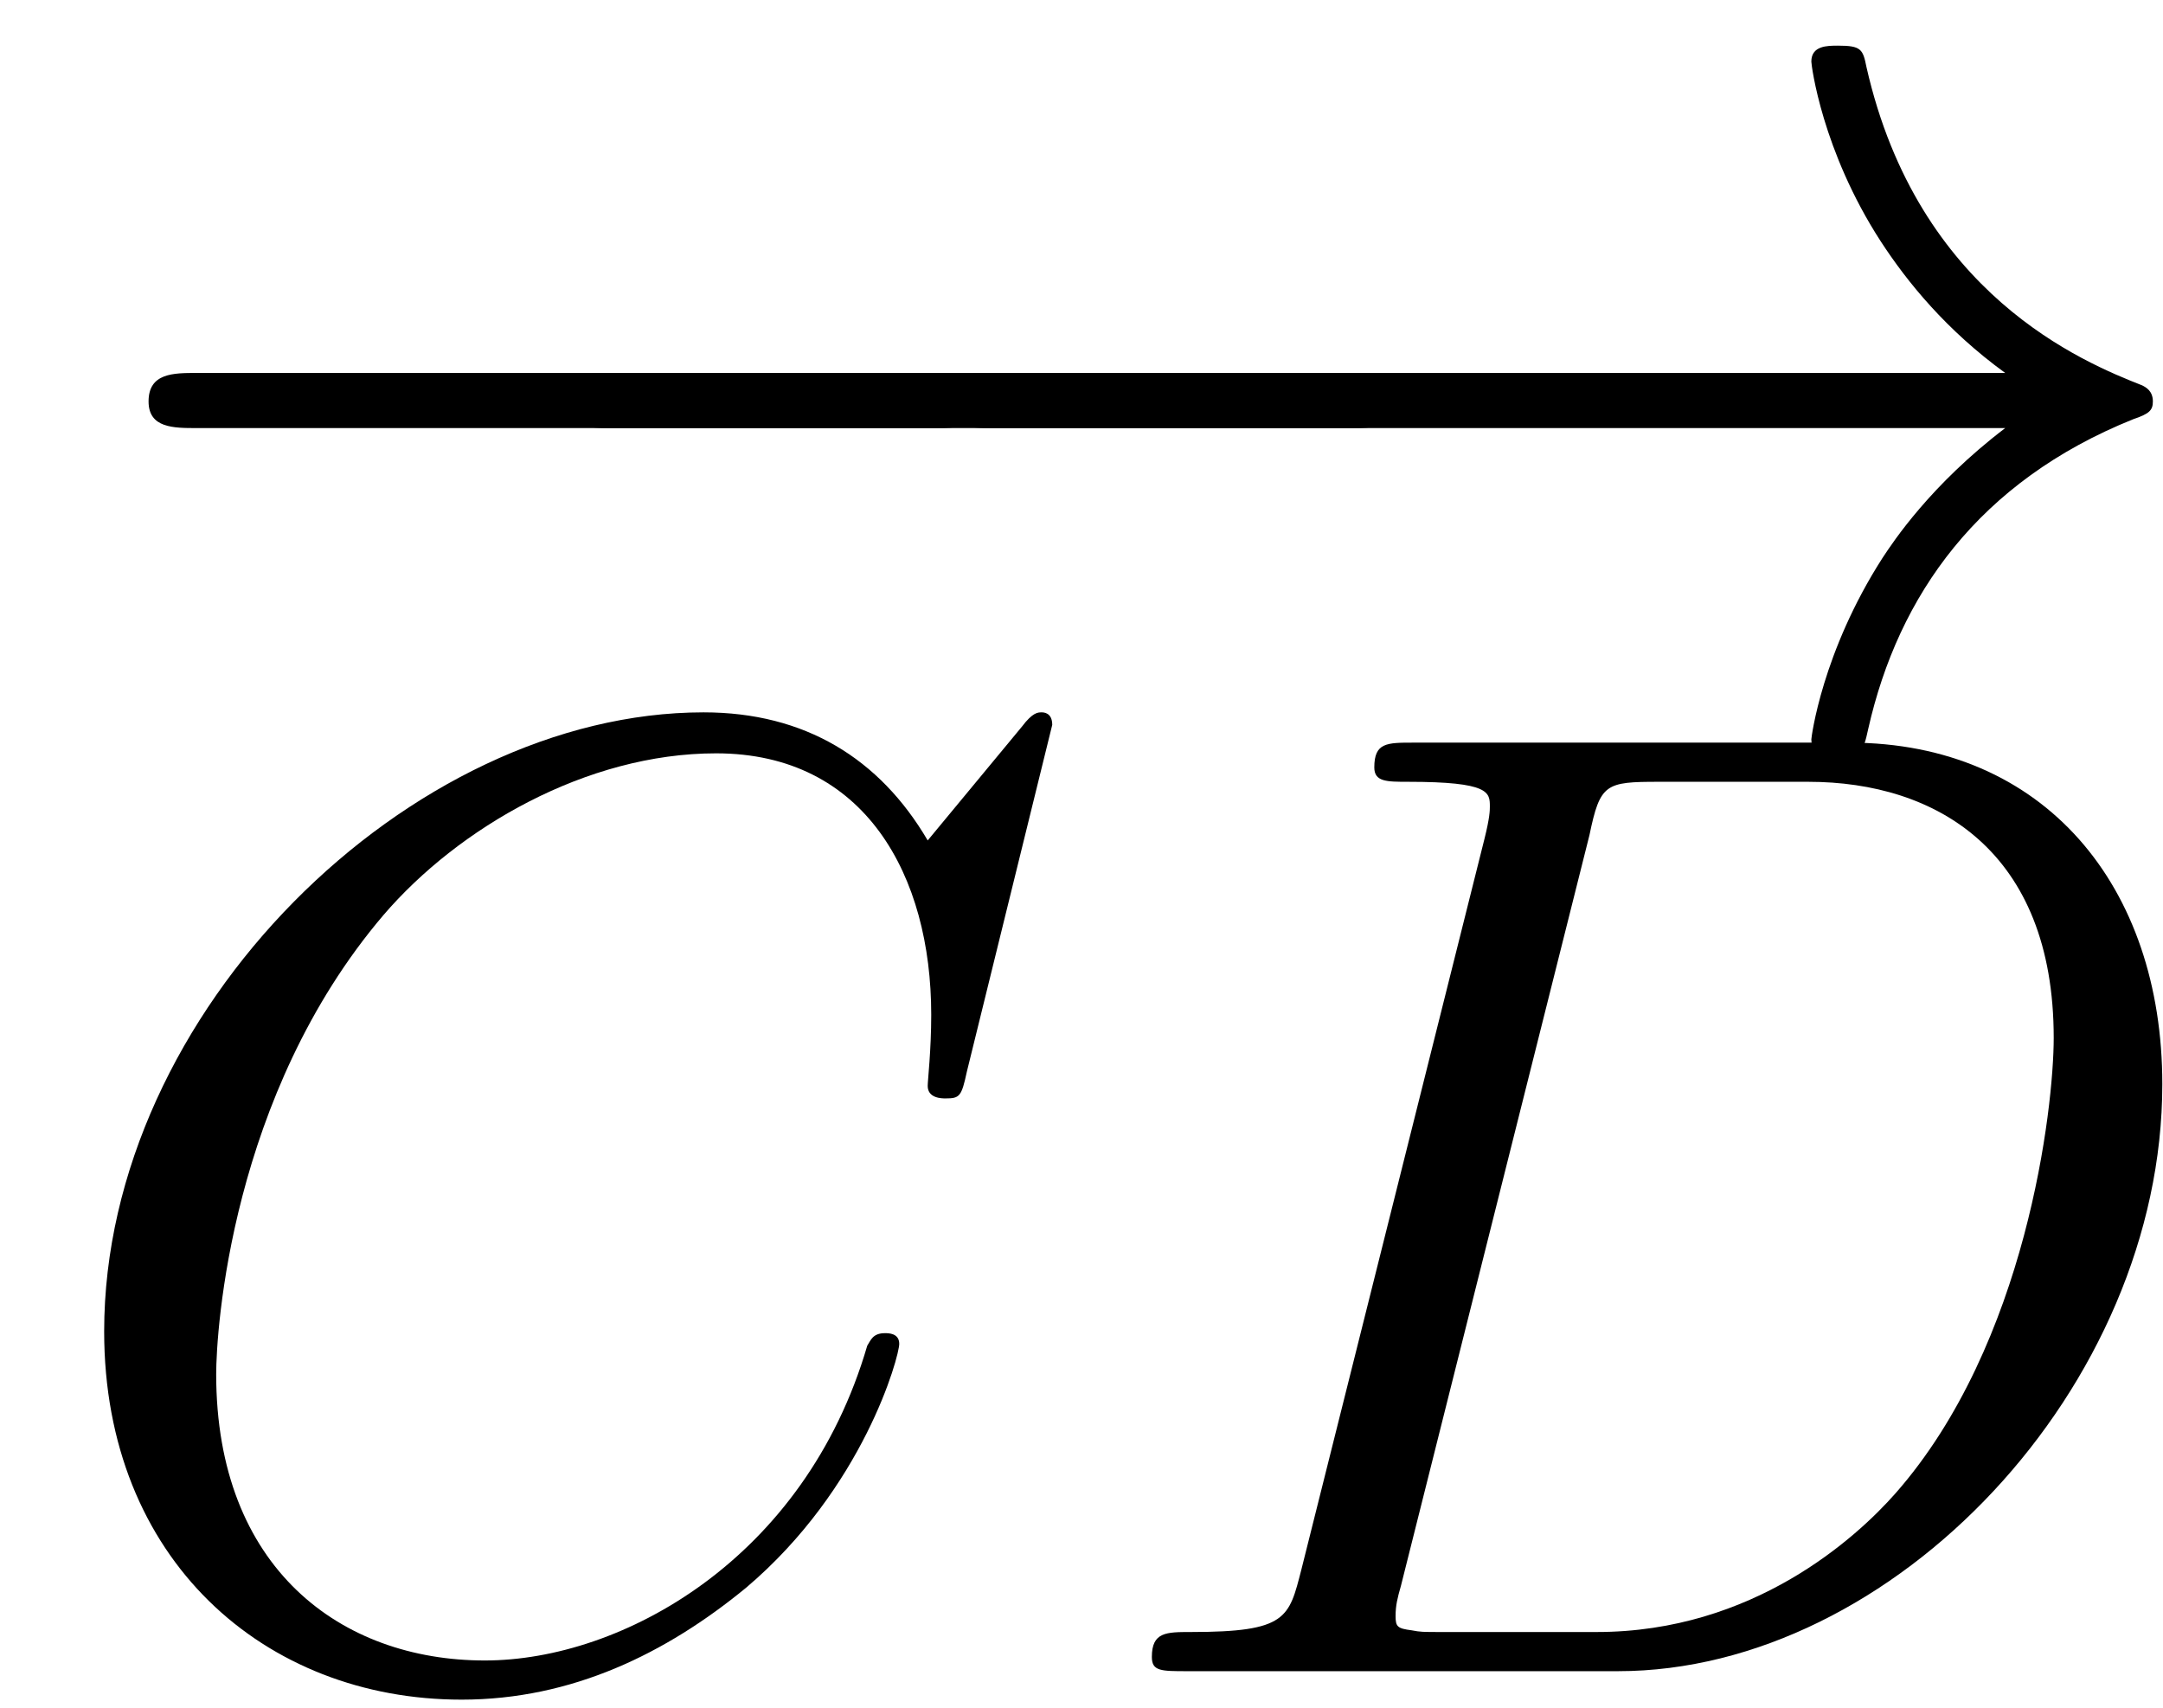
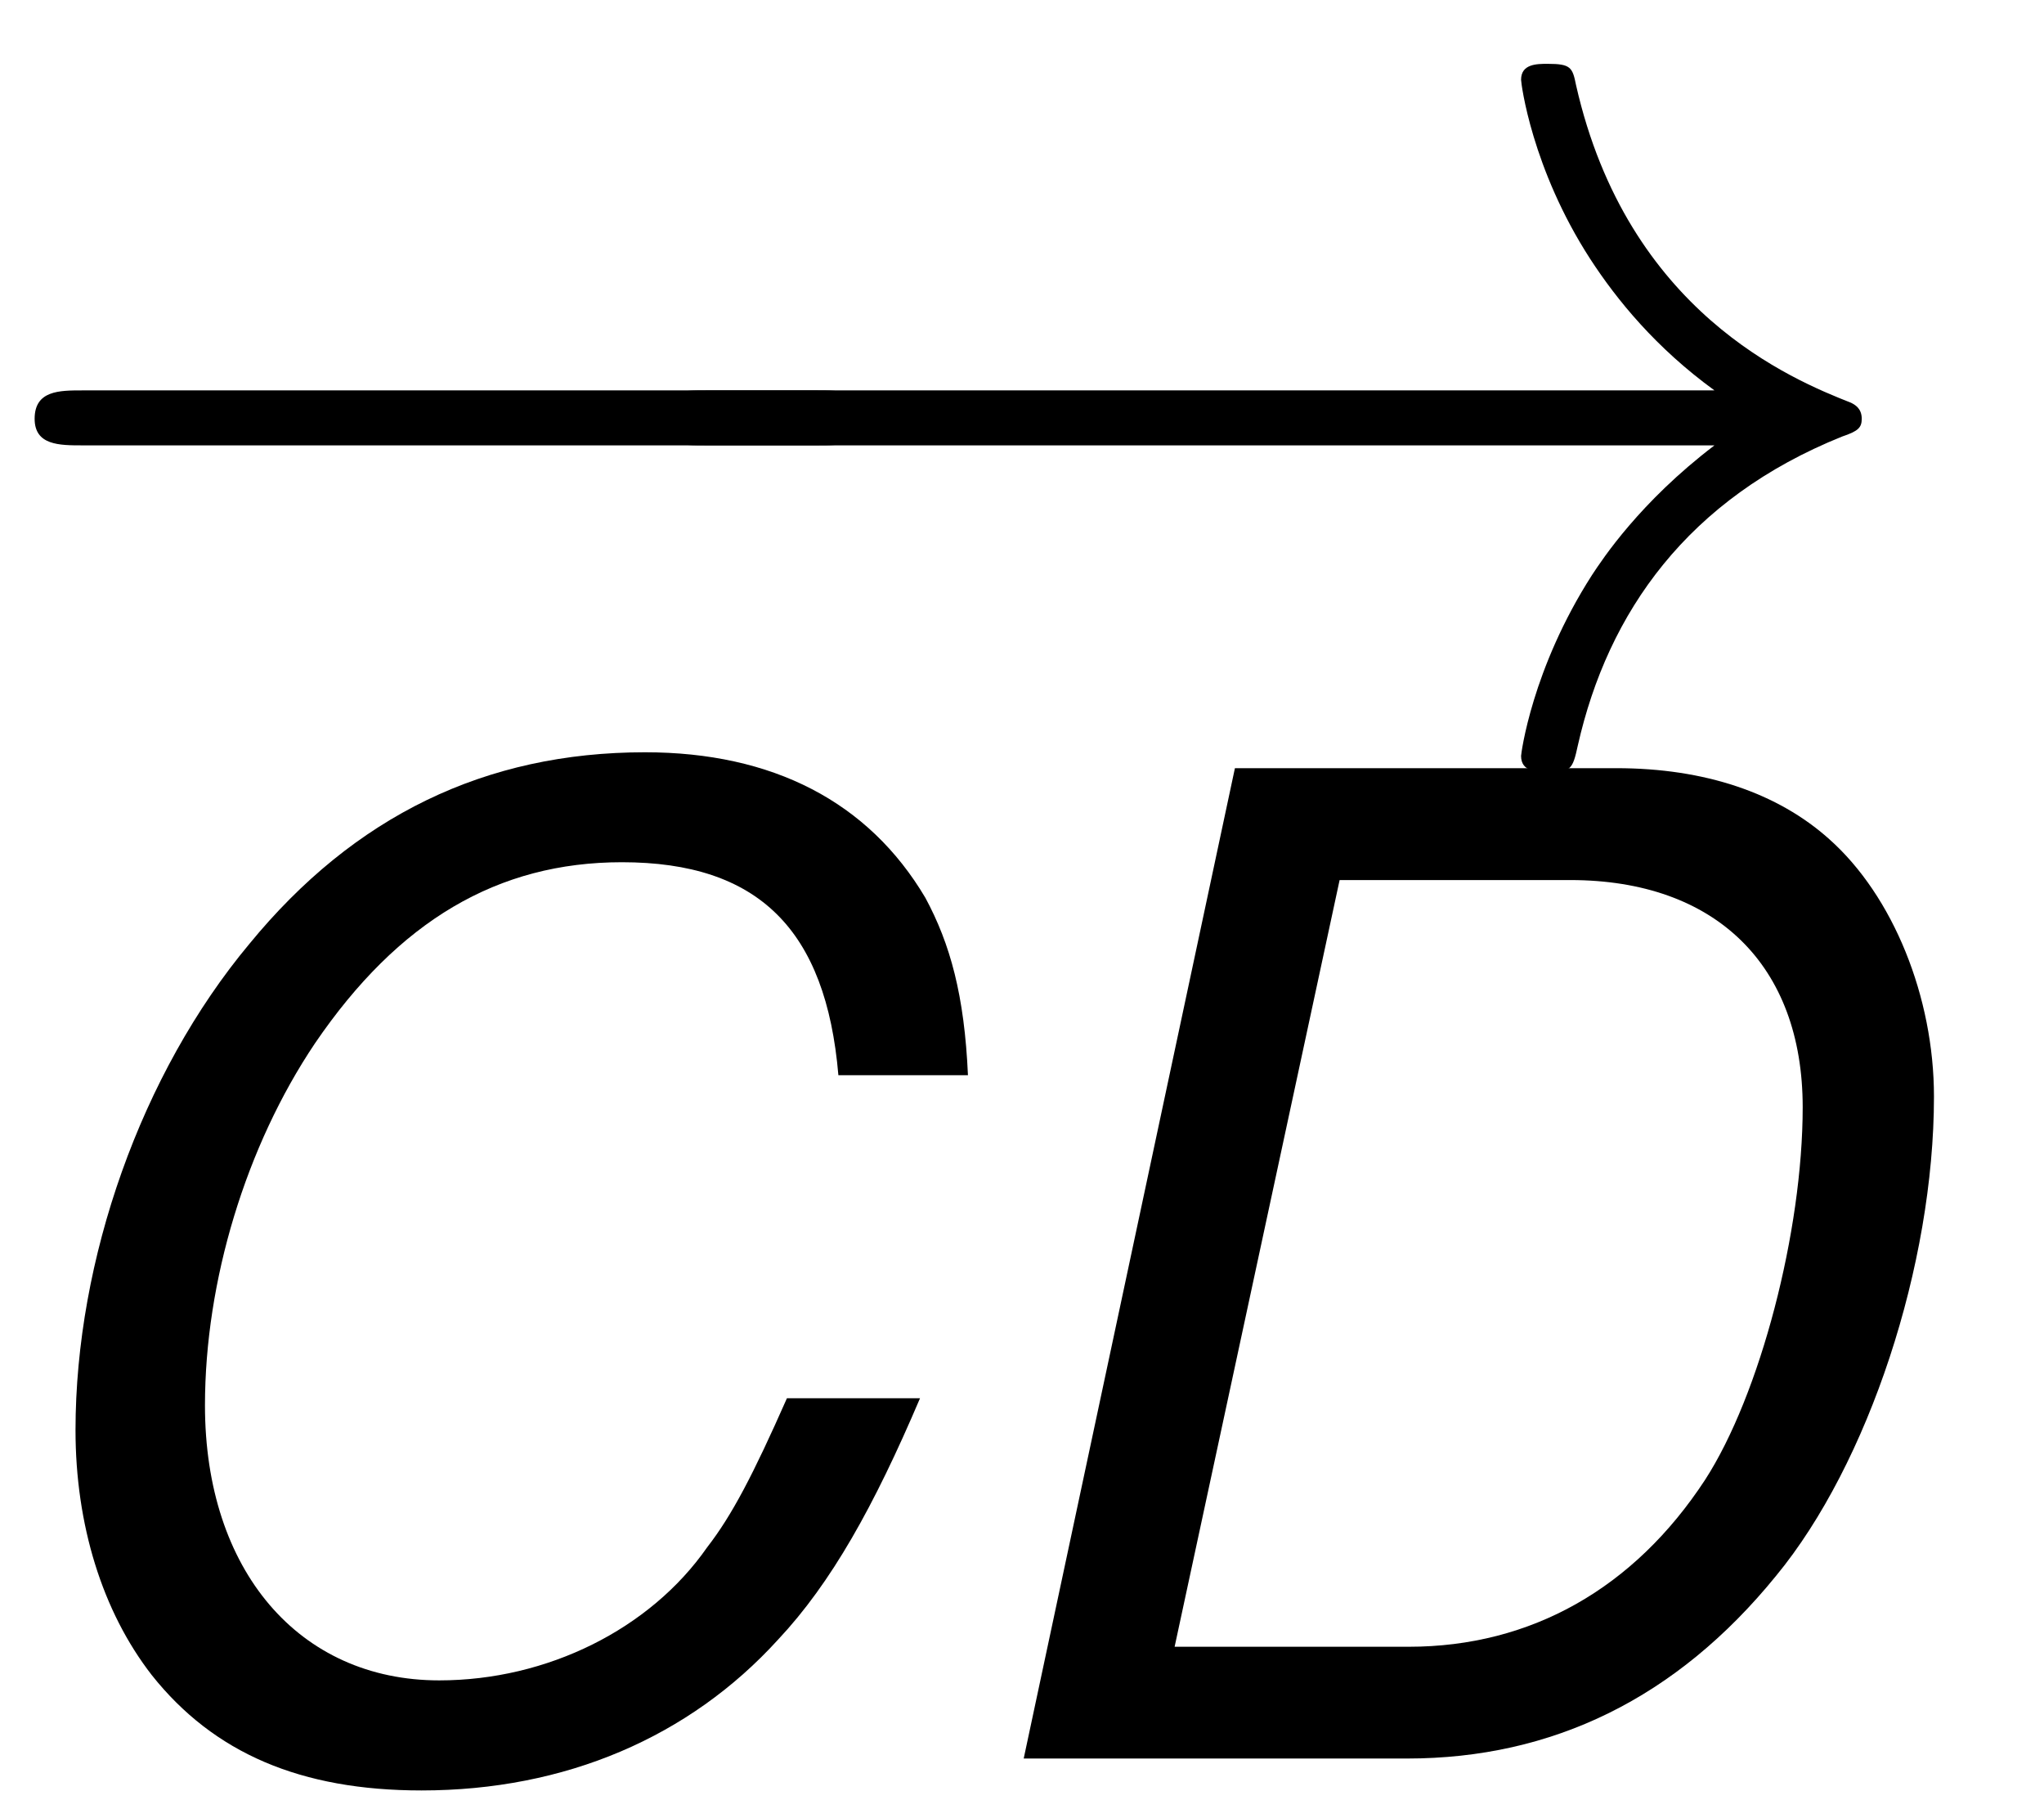
- <svg xmlns="http://www.w3.org/2000/svg" xmlns:xlink="http://www.w3.org/1999/xlink" width="19pt" height="15pt" viewBox="0 0 19 15" version="1.1">
+ <svg xmlns="http://www.w3.org/2000/svg" xmlns:xlink="http://www.w3.org/1999/xlink" width="18pt" height="16pt" viewBox="0 0 18 16" version="1.1">
  <defs>
    <g>
      <symbol overflow="visible" id="glyph0-0">
        <path style="stroke:none;" d="" />
      </symbol>
      <symbol overflow="visible" id="glyph0-1">
        <path style="stroke:none;" d="M 7.875 -2.75 C 8.078 -2.75 8.297 -2.75 8.297 -2.984 C 8.297 -3.234 8.078 -3.234 7.875 -3.234 L 1.406 -3.234 C 1.203 -3.234 0.984 -3.234 0.984 -2.984 C 0.984 -2.75 1.203 -2.75 1.406 -2.75 Z M 7.875 -2.75 " />
      </symbol>
      <symbol overflow="visible" id="glyph0-2">
        <path style="stroke:none;" d="M 9.969 -2.75 C 9.312 -2.25 8.984 -1.75 8.891 -1.609 C 8.359 -0.781 8.266 -0.031 8.266 -0.016 C 8.266 0.125 8.406 0.125 8.5 0.125 C 8.703 0.125 8.719 0.109 8.766 -0.109 C 9.031 -1.281 9.734 -2.281 11.094 -2.828 C 11.234 -2.875 11.266 -2.906 11.266 -2.984 C 11.266 -3.078 11.203 -3.109 11.172 -3.125 C 10.656 -3.328 9.203 -3.922 8.75 -5.922 C 8.719 -6.078 8.703 -6.109 8.5 -6.109 C 8.406 -6.109 8.266 -6.109 8.266 -5.969 C 8.266 -5.938 8.359 -5.188 8.875 -4.391 C 9.109 -4.031 9.453 -3.609 9.969 -3.234 L 1.094 -3.234 C 0.875 -3.234 0.656 -3.234 0.656 -2.984 C 0.656 -2.75 0.875 -2.75 1.094 -2.75 Z M 9.969 -2.75 " />
      </symbol>
      <symbol overflow="visible" id="glyph1-0">
        <path style="stroke:none;" d="" />
      </symbol>
      <symbol overflow="visible" id="glyph1-1">
-         <path style="stroke:none;" d="M 8.922 -8.312 C 8.922 -8.422 8.844 -8.422 8.828 -8.422 C 8.797 -8.422 8.75 -8.422 8.656 -8.297 L 7.828 -7.297 C 7.406 -8.016 6.75 -8.422 5.859 -8.422 C 3.281 -8.422 0.594 -5.797 0.594 -2.984 C 0.594 -0.984 2 0.25 3.734 0.25 C 4.703 0.25 5.531 -0.156 6.234 -0.734 C 7.266 -1.609 7.578 -2.766 7.578 -2.875 C 7.578 -2.969 7.484 -2.969 7.453 -2.969 C 7.344 -2.969 7.328 -2.906 7.297 -2.859 C 6.75 -0.984 5.141 -0.094 3.938 -0.094 C 2.672 -0.094 1.578 -0.906 1.578 -2.609 C 1.578 -2.984 1.703 -5.062 3.047 -6.641 C 3.703 -7.406 4.828 -8.062 5.969 -8.062 C 7.281 -8.062 7.859 -6.984 7.859 -5.766 C 7.859 -5.453 7.828 -5.188 7.828 -5.141 C 7.828 -5.031 7.953 -5.031 7.984 -5.031 C 8.109 -5.031 8.125 -5.047 8.172 -5.266 Z M 8.922 -8.312 " />
+         <path style="stroke:none;" d="M 9.203 -6.016 C 9.172 -6.719 9.047 -7.172 8.828 -7.578 C 8.328 -8.422 7.484 -8.859 6.359 -8.859 C 4.953 -8.859 3.797 -8.297 2.875 -7.172 C 1.922 -6.031 1.344 -4.391 1.344 -2.891 C 1.344 -2.062 1.578 -1.297 2.016 -0.734 C 2.562 -0.047 3.328 0.281 4.391 0.281 C 5.656 0.281 6.75 -0.188 7.531 -1.047 C 8 -1.547 8.375 -2.219 8.781 -3.172 L 7.609 -3.172 C 7.312 -2.5 7.125 -2.141 6.906 -1.859 C 6.406 -1.141 5.5 -0.688 4.547 -0.688 C 3.312 -0.688 2.484 -1.656 2.484 -3.109 C 2.484 -4.203 2.844 -5.391 3.453 -6.297 C 4.188 -7.375 5.062 -7.891 6.156 -7.891 C 7.359 -7.891 7.953 -7.297 8.062 -6.016 Z M 9.203 -6.016 " />
      </symbol>
      <symbol overflow="visible" id="glyph1-2">
-         <path style="stroke:none;" d="M 1.875 -0.891 C 1.766 -0.469 1.75 -0.344 0.906 -0.344 C 0.688 -0.344 0.562 -0.344 0.562 -0.125 C 0.562 0 0.641 0 0.875 0 L 4.656 0 C 7.078 0 9.438 -2.5 9.438 -5.156 C 9.438 -6.891 8.406 -8.156 6.688 -8.156 L 2.859 -8.156 C 2.625 -8.156 2.516 -8.156 2.516 -7.938 C 2.516 -7.812 2.625 -7.812 2.812 -7.812 C 3.531 -7.812 3.531 -7.719 3.531 -7.594 C 3.531 -7.562 3.531 -7.5 3.484 -7.312 Z M 4.406 -7.344 C 4.5 -7.797 4.547 -7.812 5.016 -7.812 L 6.328 -7.812 C 7.453 -7.812 8.484 -7.203 8.484 -5.562 C 8.484 -4.953 8.25 -2.875 7.094 -1.562 C 6.75 -1.172 5.844 -0.344 4.469 -0.344 L 3.109 -0.344 C 2.938 -0.344 2.922 -0.344 2.844 -0.359 C 2.719 -0.375 2.703 -0.391 2.703 -0.484 C 2.703 -0.578 2.719 -0.641 2.75 -0.75 Z M 4.406 -7.344 " />
+         <path style="stroke:none;" d="M 1.062 0 L 4.438 0 C 5.719 0 6.812 -0.531 7.688 -1.609 C 8.5 -2.594 9.078 -4.344 9.078 -5.828 C 9.078 -6.703 8.719 -7.594 8.156 -8.094 C 7.703 -8.5 7.062 -8.719 6.281 -8.719 L 2.922 -8.719 Z M 2.391 -0.984 L 3.844 -7.734 L 5.875 -7.734 C 7.156 -7.734 7.922 -6.984 7.922 -5.734 C 7.922 -4.641 7.547 -3.203 7.062 -2.453 C 6.438 -1.5 5.531 -0.984 4.453 -0.984 Z M 2.391 -0.984 " />
      </symbol>
    </g>
  </defs>
  <g id="surface1">
    <g style="fill:rgb(0%,0%,0%);fill-opacity:1;">
-       <use xlink:href="#glyph0-1" x="0.321" y="6.51" />
+       <use xlink:href="#glyph0-1" x="-0.679" y="6.671" />
    </g>
    <g style="fill:rgb(0%,0%,0%);fill-opacity:1;">
-       <use xlink:href="#glyph0-1" x="3.977" y="6.51" />
+       <use xlink:href="#glyph0-2" x="5.129" y="6.671" />
    </g>
    <g style="fill:rgb(0%,0%,0%);fill-opacity:1;">
-       <use xlink:href="#glyph0-2" x="7.645" y="6.51" />
-     </g>
-     <g style="fill:rgb(0%,0%,0%);fill-opacity:1;">
-       <use xlink:href="#glyph1-1" x="0.321" y="14.679" />
-     </g>
-     <g style="fill:rgb(0%,0%,0%);fill-opacity:1;">
-       <use xlink:href="#glyph1-2" x="9.556" y="14.679" />
+       <use xlink:href="#glyph1-1" x="-0.679" y="15.482" />
+       <use xlink:href="#glyph1-2" x="7.953" y="15.482" />
    </g>
  </g>
</svg>
